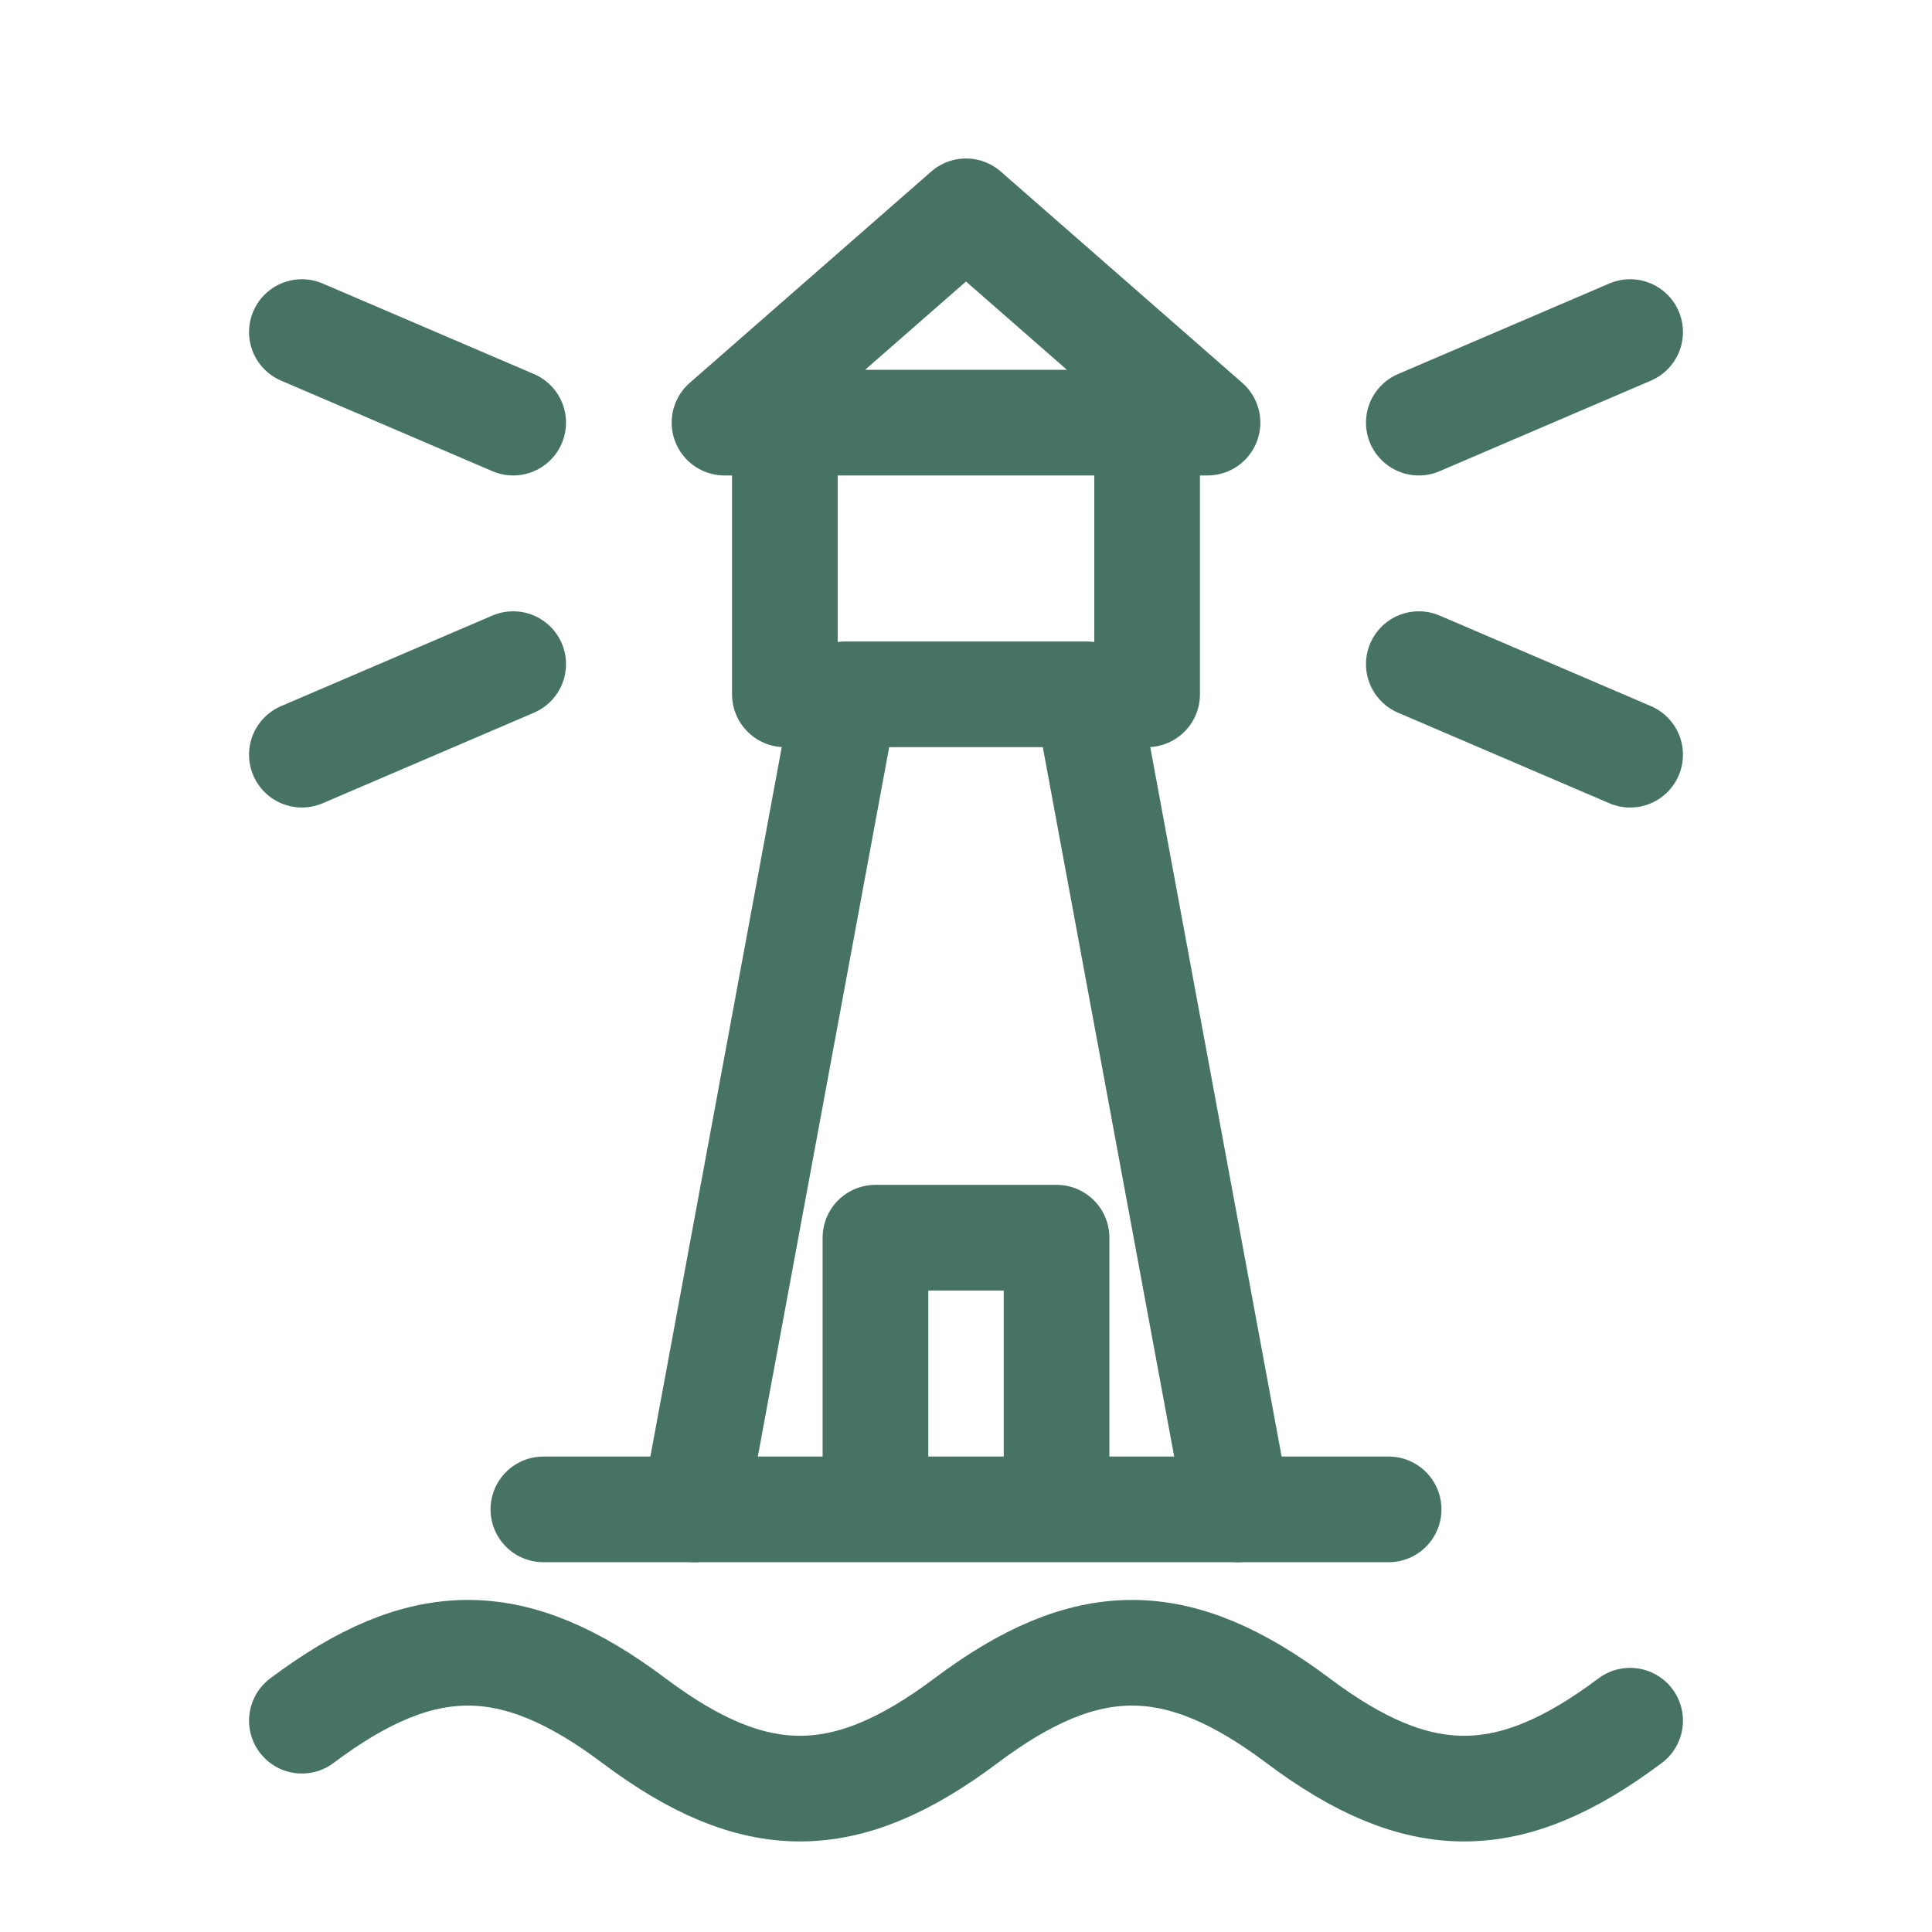
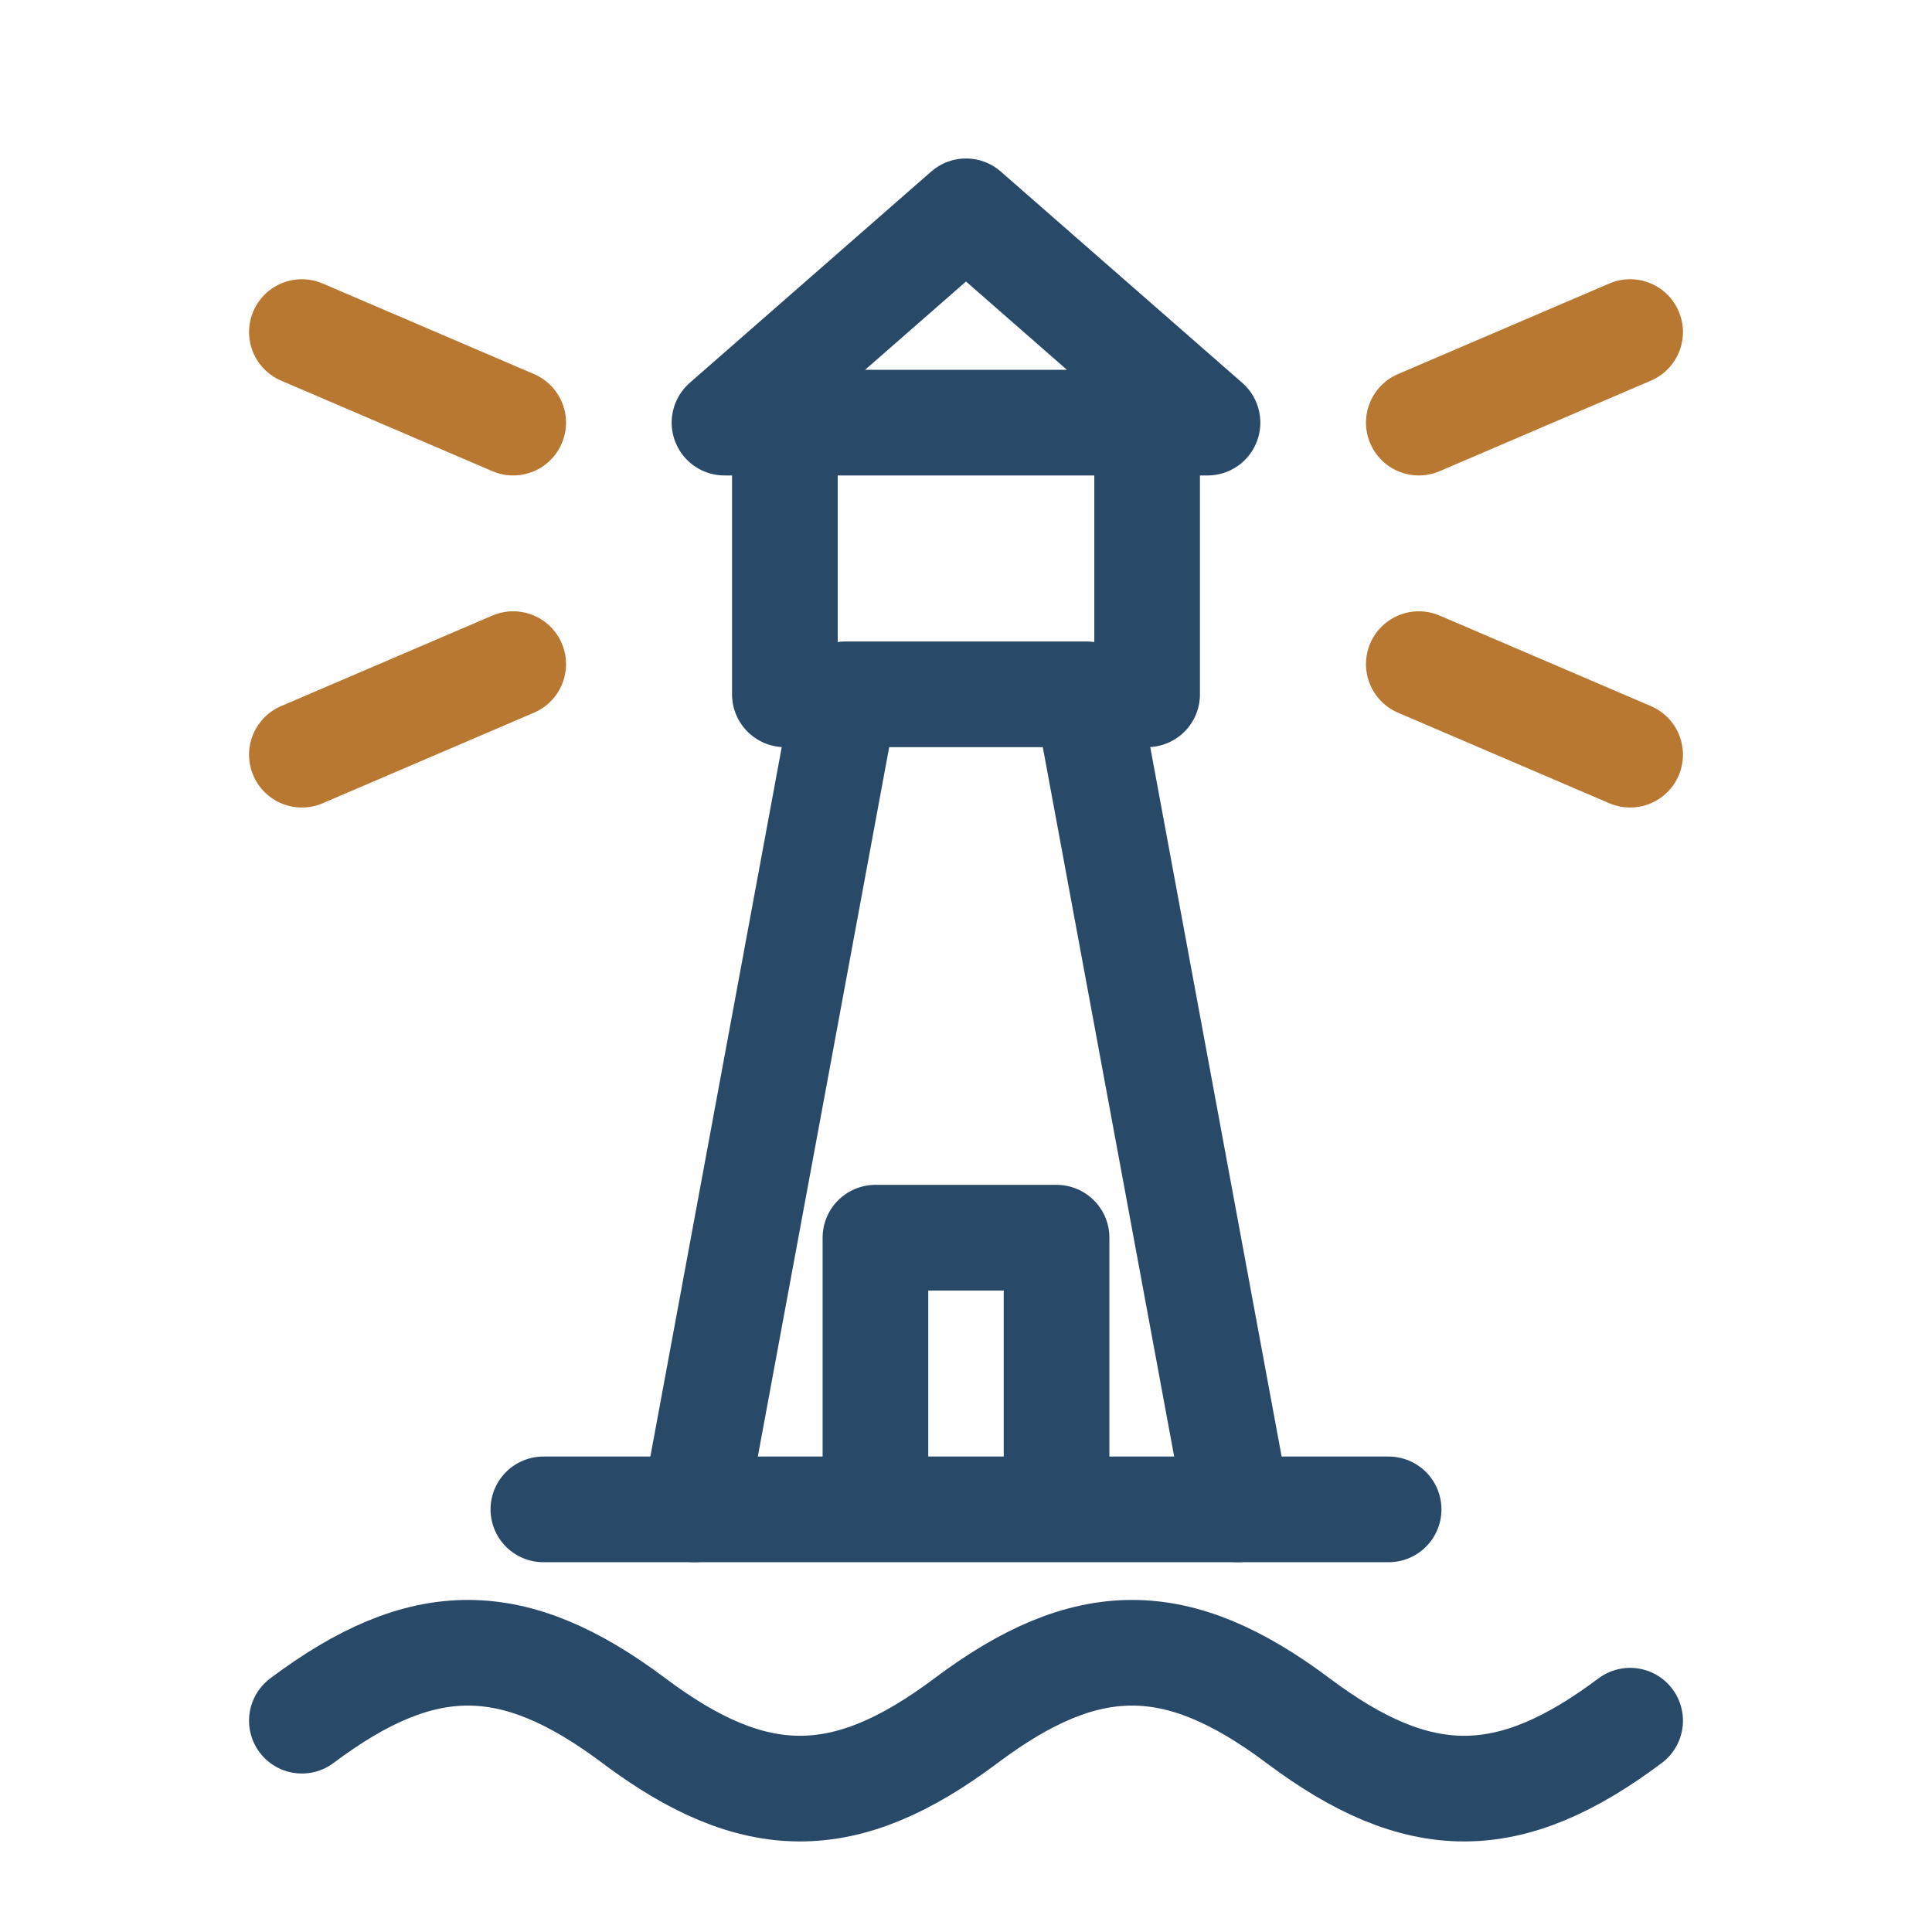
- <svg xmlns="http://www.w3.org/2000/svg" viewBox="0 0 64 64" fill="none" stroke="#477365" stroke-width="3.5" stroke-linecap="round" stroke-linejoin="round">
+ <svg xmlns="http://www.w3.org/2000/svg" viewBox="0 0 64 64" fill="none" stroke="#294969" stroke-width="3.5" stroke-linecap="round" stroke-linejoin="round">
  <path d="m23 50 5-27h8l5 27" />
  <path d="M26 23v-9h12v9M24 14l8-7 8 7Z" />
  <path d="M18 50h28M29 50v-9h6v9" />
-   <path d="m17 14-7-3m7 11-7 3m37-11 7-3m-7 11 7 3" />
+   <path stroke="#b87832" d="m17 14-7-3m7 11-7 3m37-11 7-3m-7 11 7 3" />
  <path d="M10 57c4-3 7-3 11 0s7 3 11 0 7-3 11 0 7 3 11 0" />
</svg>
